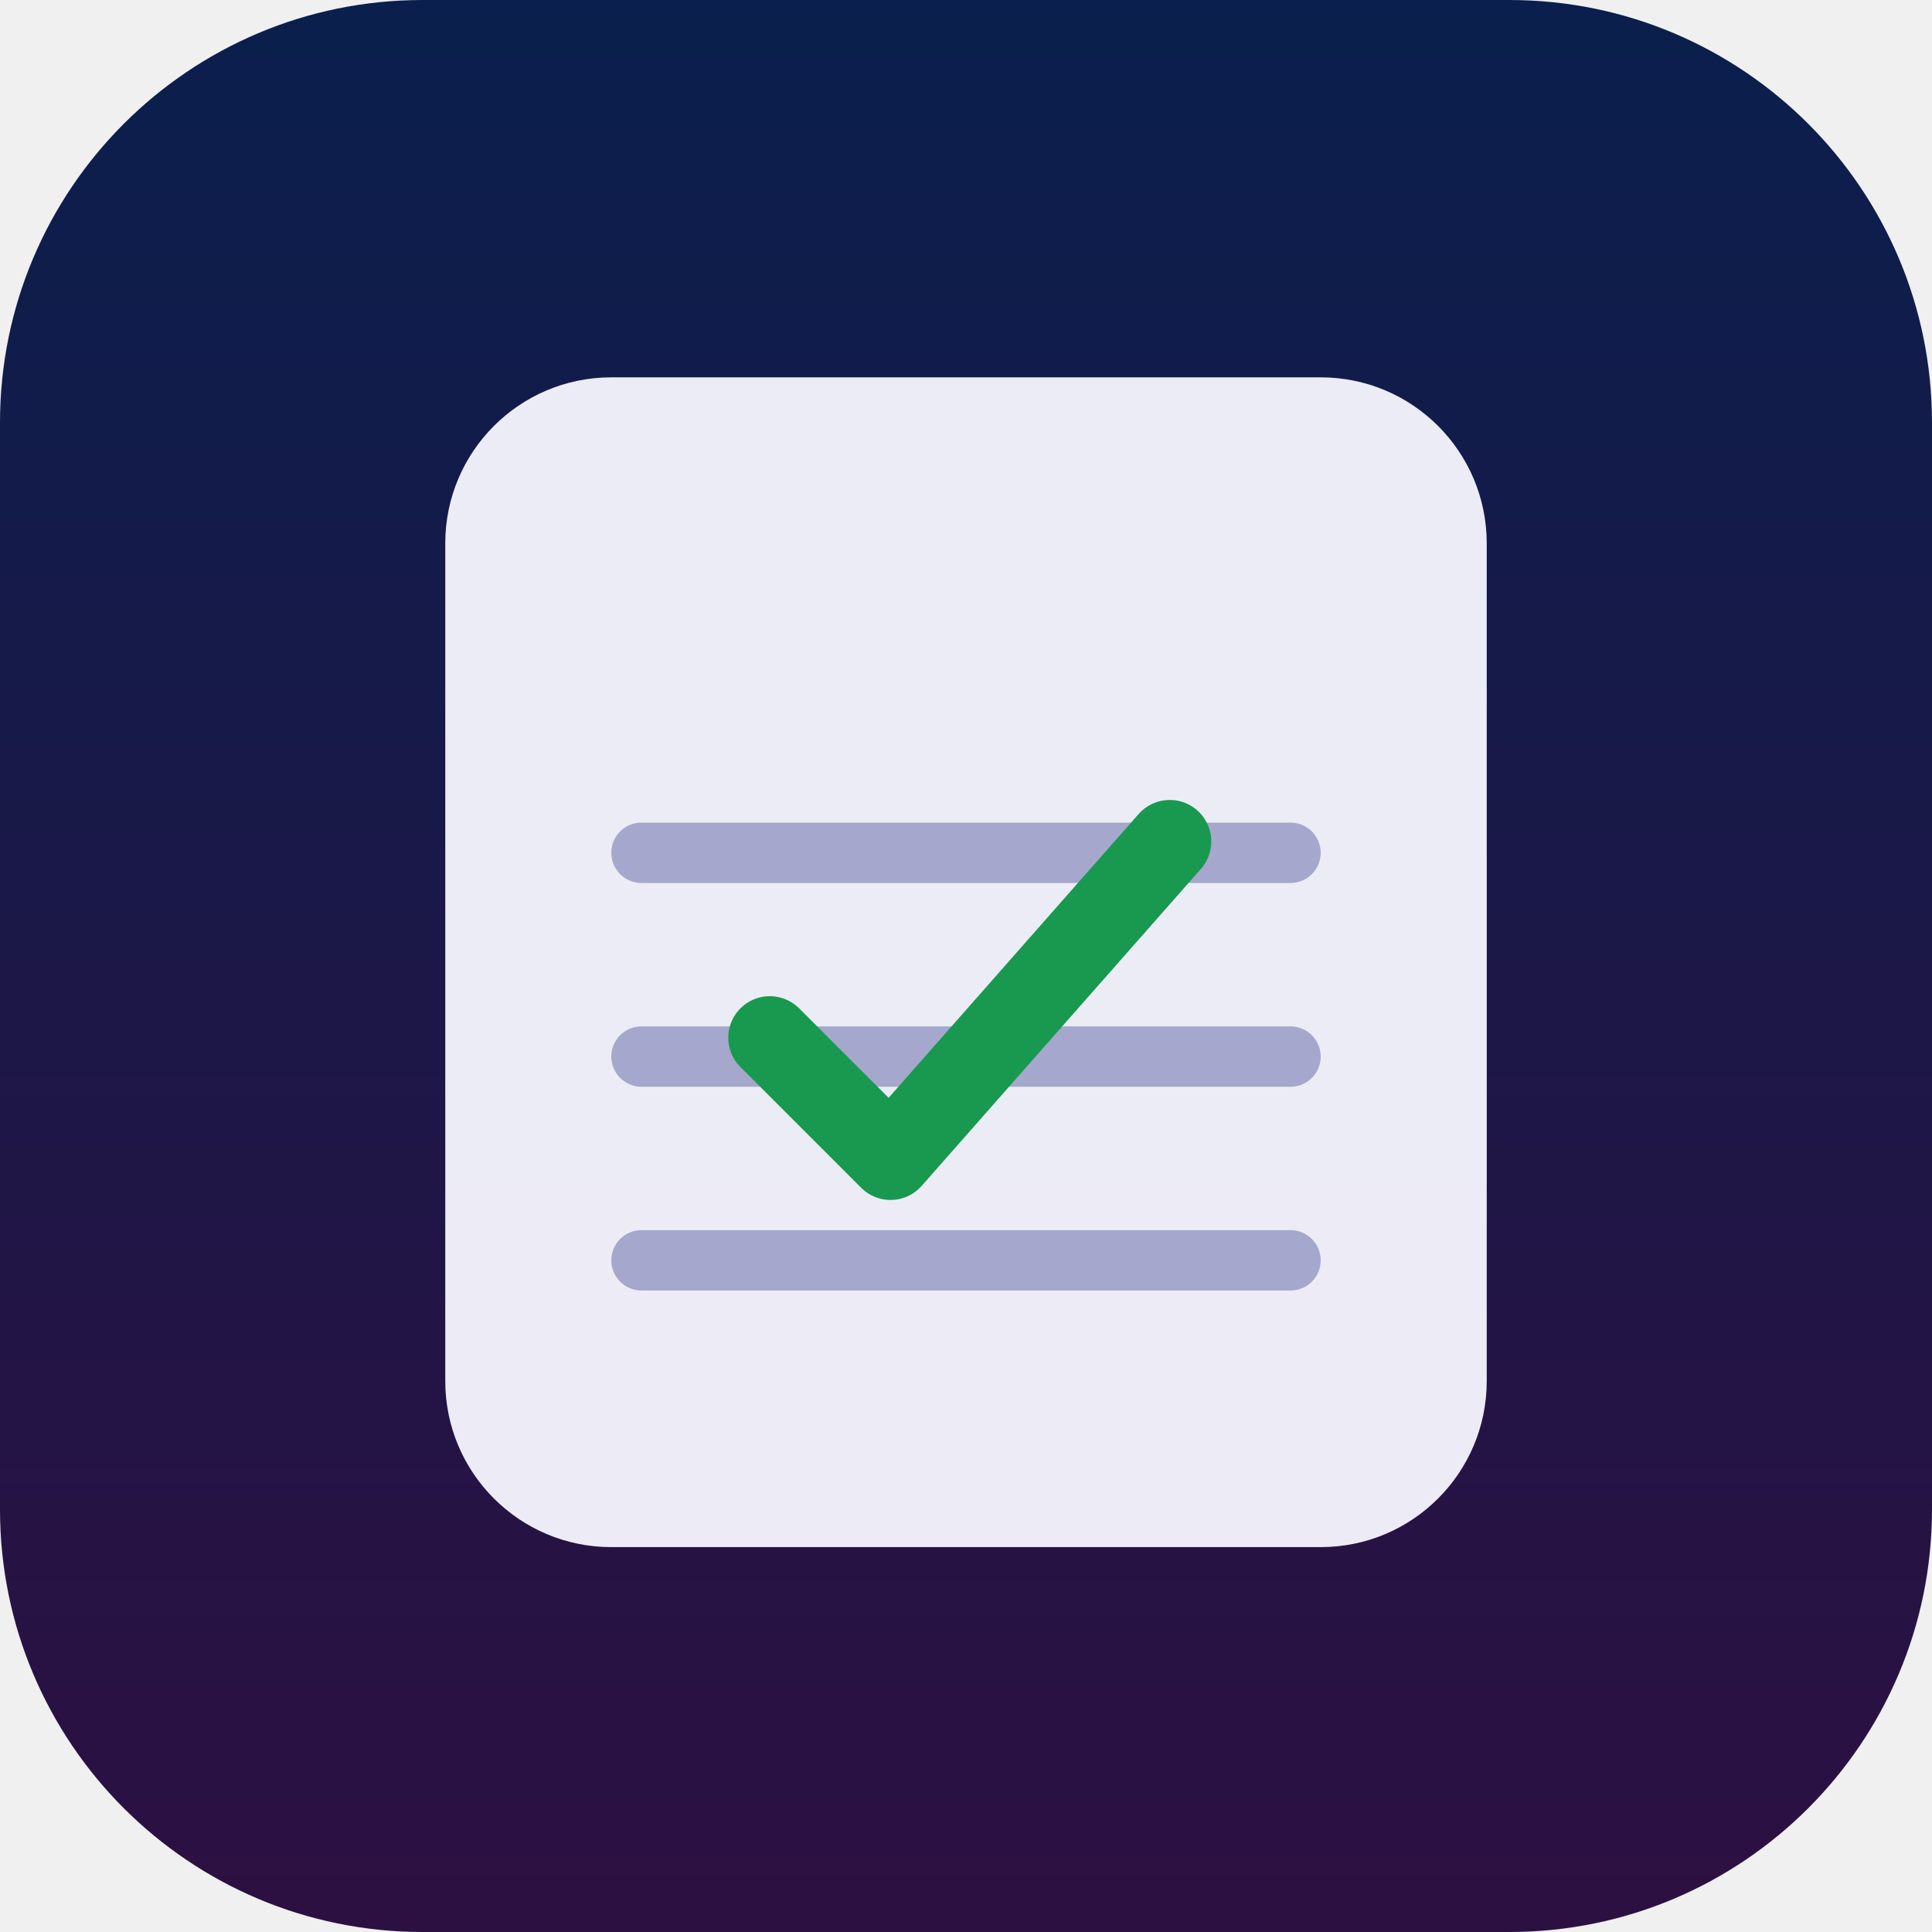
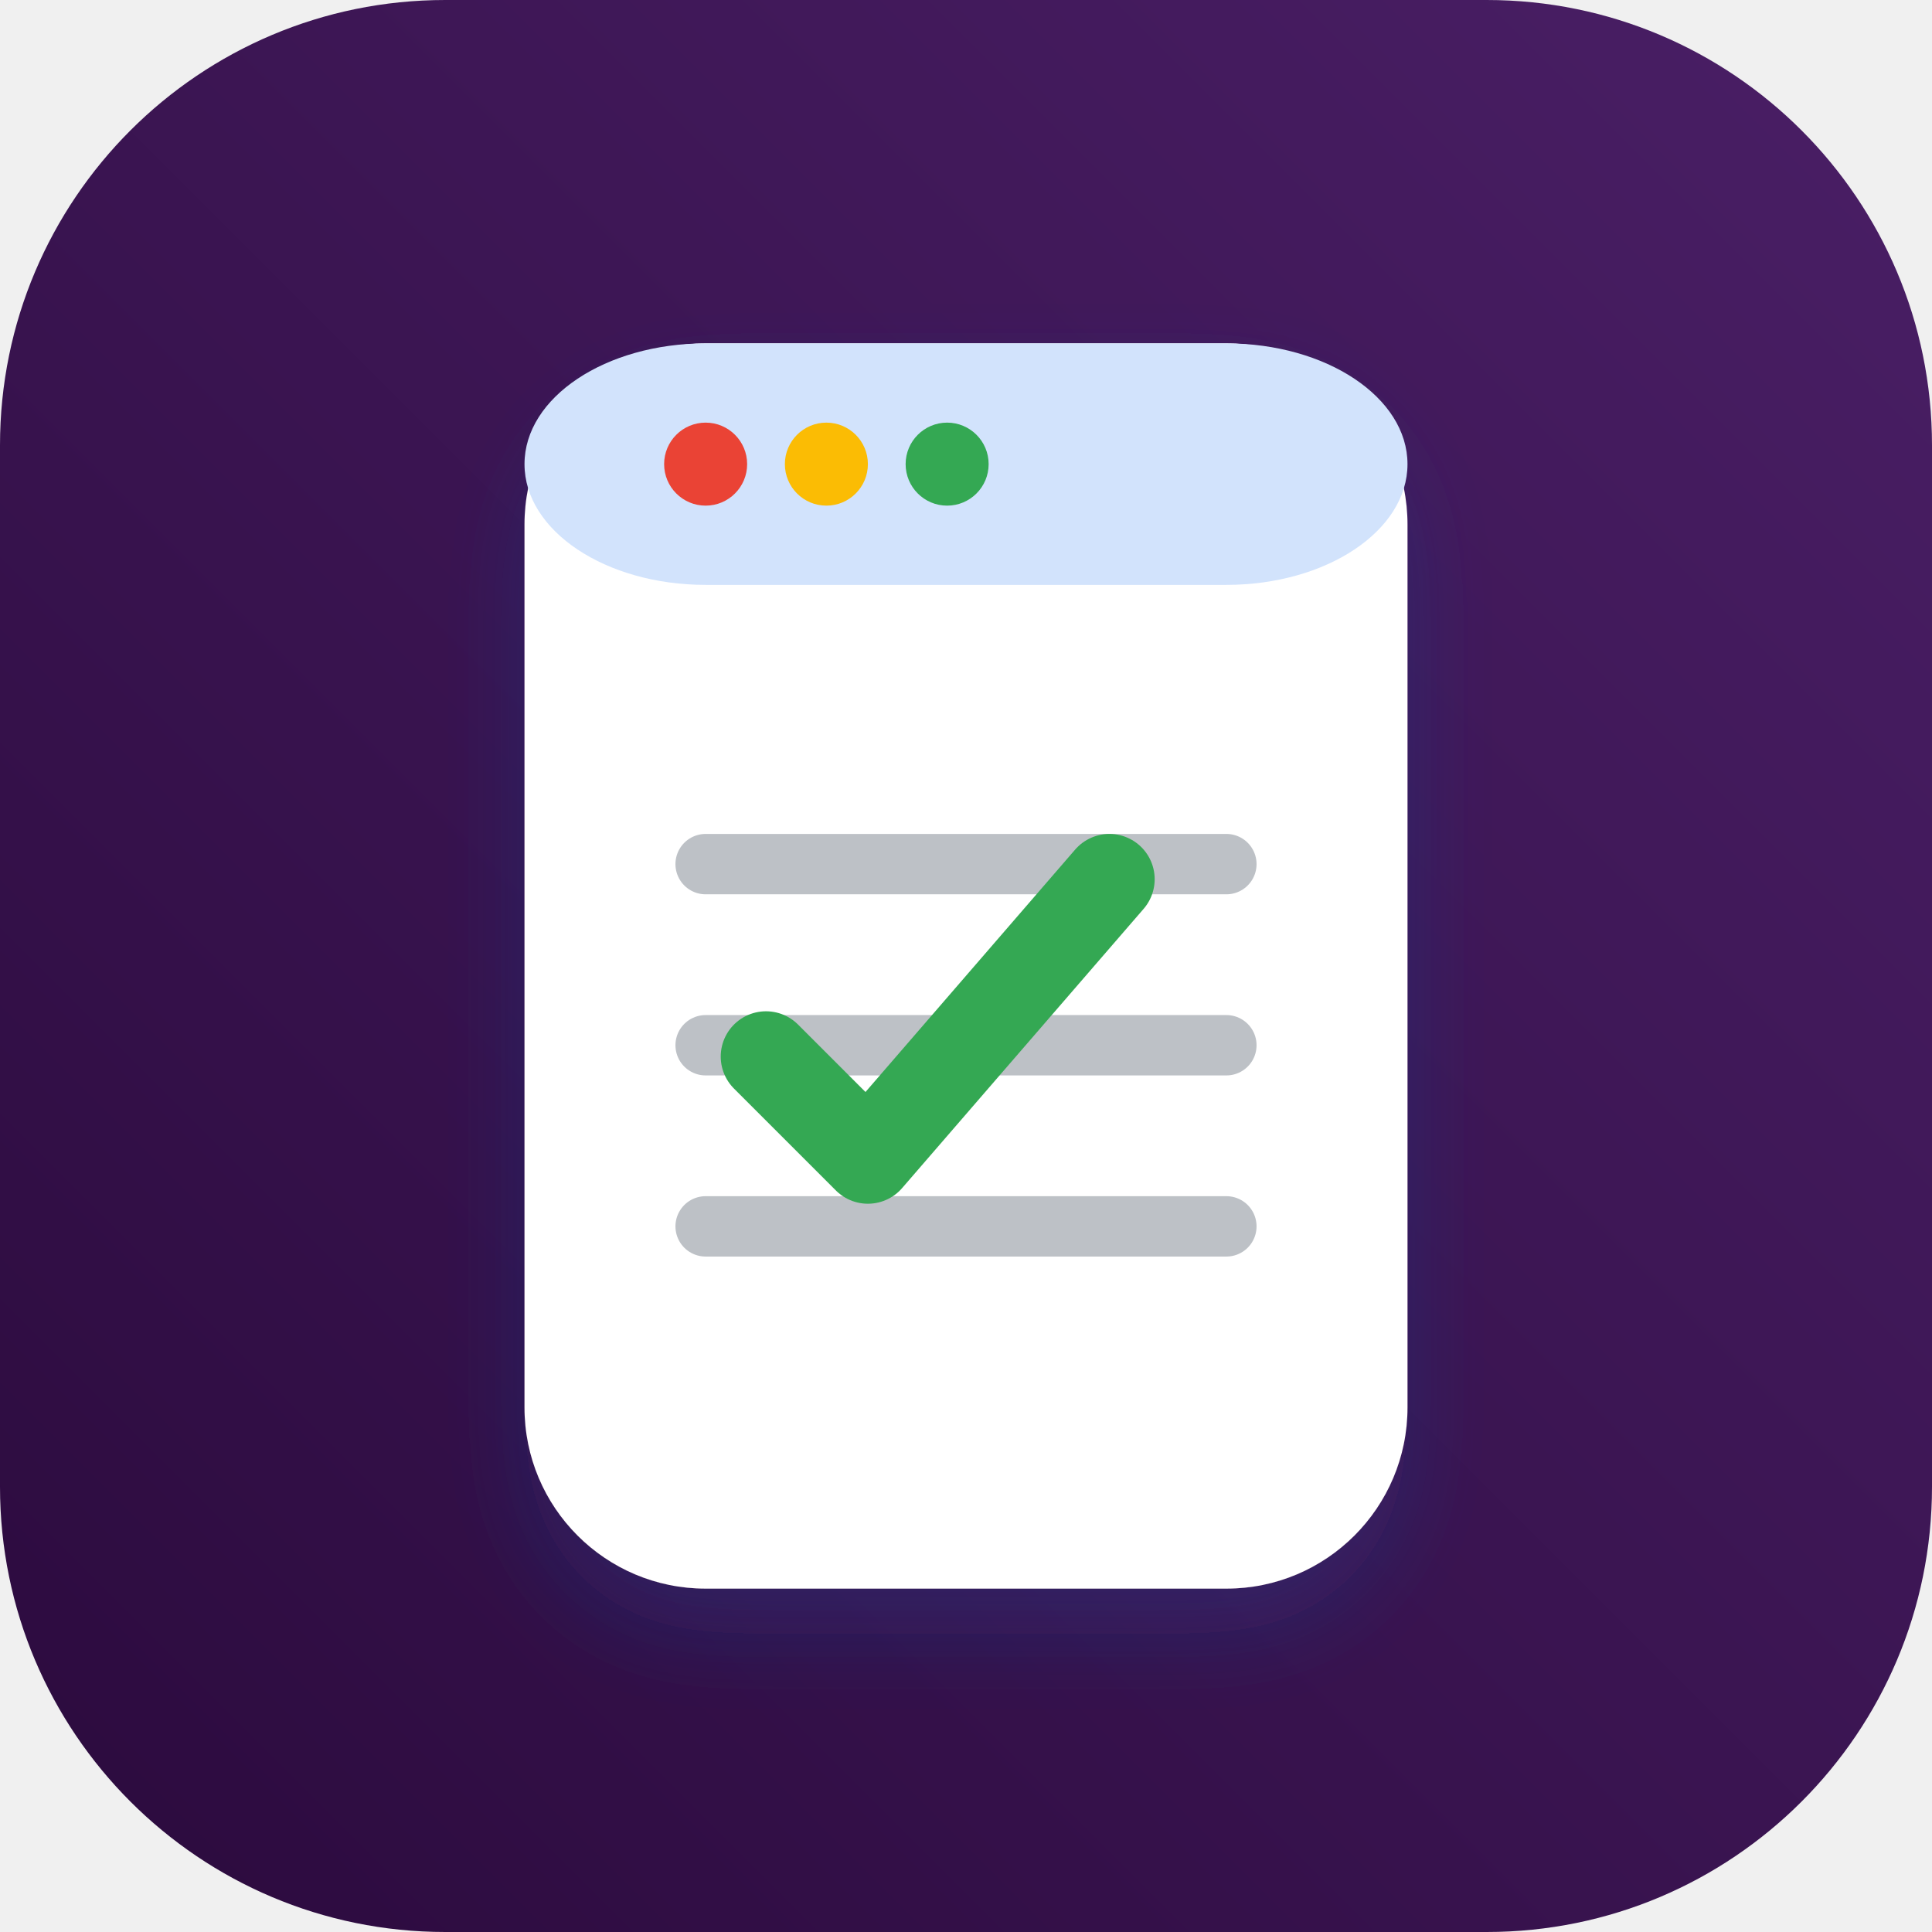
<svg xmlns="http://www.w3.org/2000/svg" width="512" height="512" viewBox="0 0 512 512">
  <defs>
-     <linearGradient id="g" x1="0" y1="1" x2="0" y2="0">
-       <stop offset="0%" stop-color="#2d1042" />
-       <stop offset="100%" stop-color="#0a1f4d" />
+     <linearGradient id="bg" x1="0" y1="1" x2="1" y2="0">
+       <stop offset="0%" stop-color="#2b0a3d" />
+       <stop offset="100%" stop-color="#4a1f66" />
    </linearGradient>
+     <filter id="shadow" x="-20%" y="-20%" width="140%" height="160%">
+       <feDropShadow dx="0" dy="12" stdDeviation="12" flood-color="#174ea6" flood-opacity="0.26" />
+     </filter>
  </defs>
-   <rect x="0" y="0" width="512" height="512" rx="112" fill="url(#g)" />
-   <rect x="118" y="100" width="276" height="310" rx="44" fill="#f7f7ff" opacity="0.95" />
-   <path d="M170 226h172M170 280h172M170 334h172" stroke="#a5a8cc" stroke-width="16" stroke-linecap="round" />
-   <path d="M204 275l32 32 74-84" stroke="#18994f" stroke-width="22" stroke-linecap="round" stroke-linejoin="round" fill="none" />
+   <rect width="512" height="512" rx="118" fill="url(#bg)" />
+   <rect x="139" y="91" width="234" height="330" rx="48" fill="#fff" filter="url(#shadow)" />
+   <rect x="139" y="91" width="234" height="64" rx="48" fill="#d2e3fc" />
+   <circle cx="187" cy="123" r="11" fill="#ea4335" />
+   <circle cx="219" cy="123" r="11" fill="#fbbc04" />
+   <circle cx="251" cy="123" r="11" fill="#34a853" />
+   <path d="M187 229h138M187 277h138M187 325h138" stroke="#bdc1c6" stroke-width="16" stroke-linecap="round" />
+   <path d="M203 280l27 27 64-74" stroke="#34a853" stroke-width="24" stroke-linecap="round" stroke-linejoin="round" fill="none" />
</svg>
